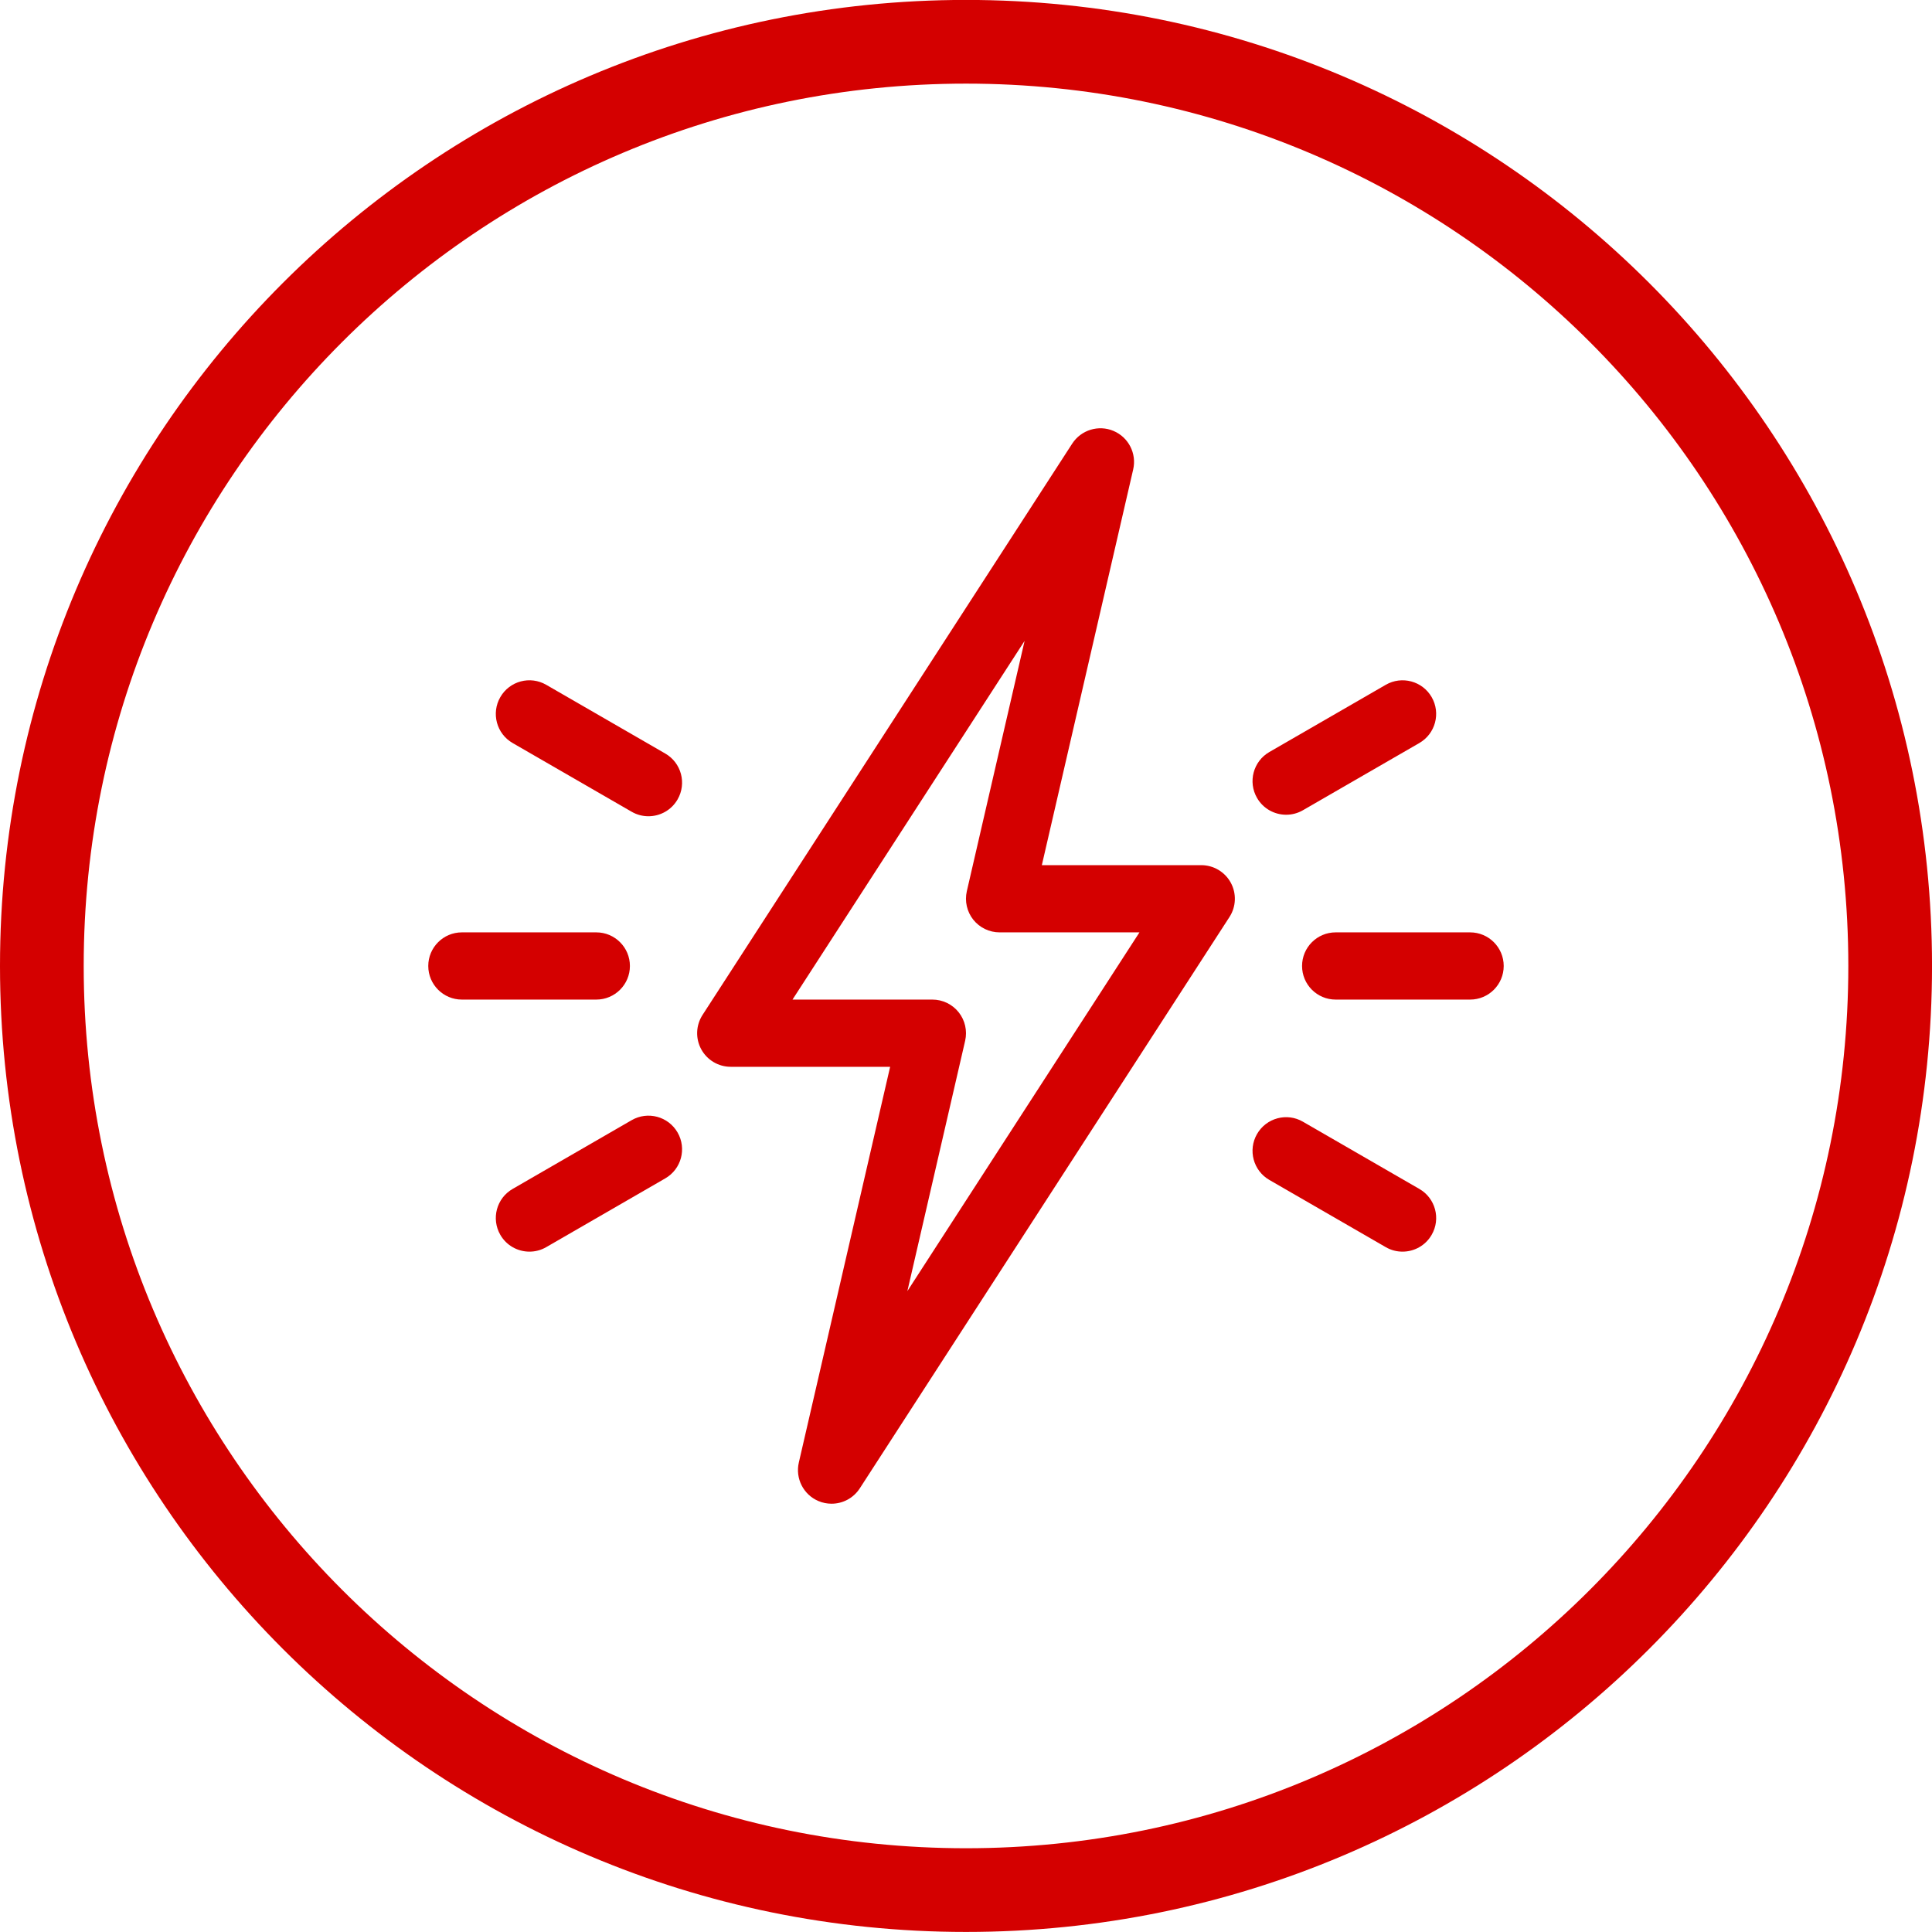
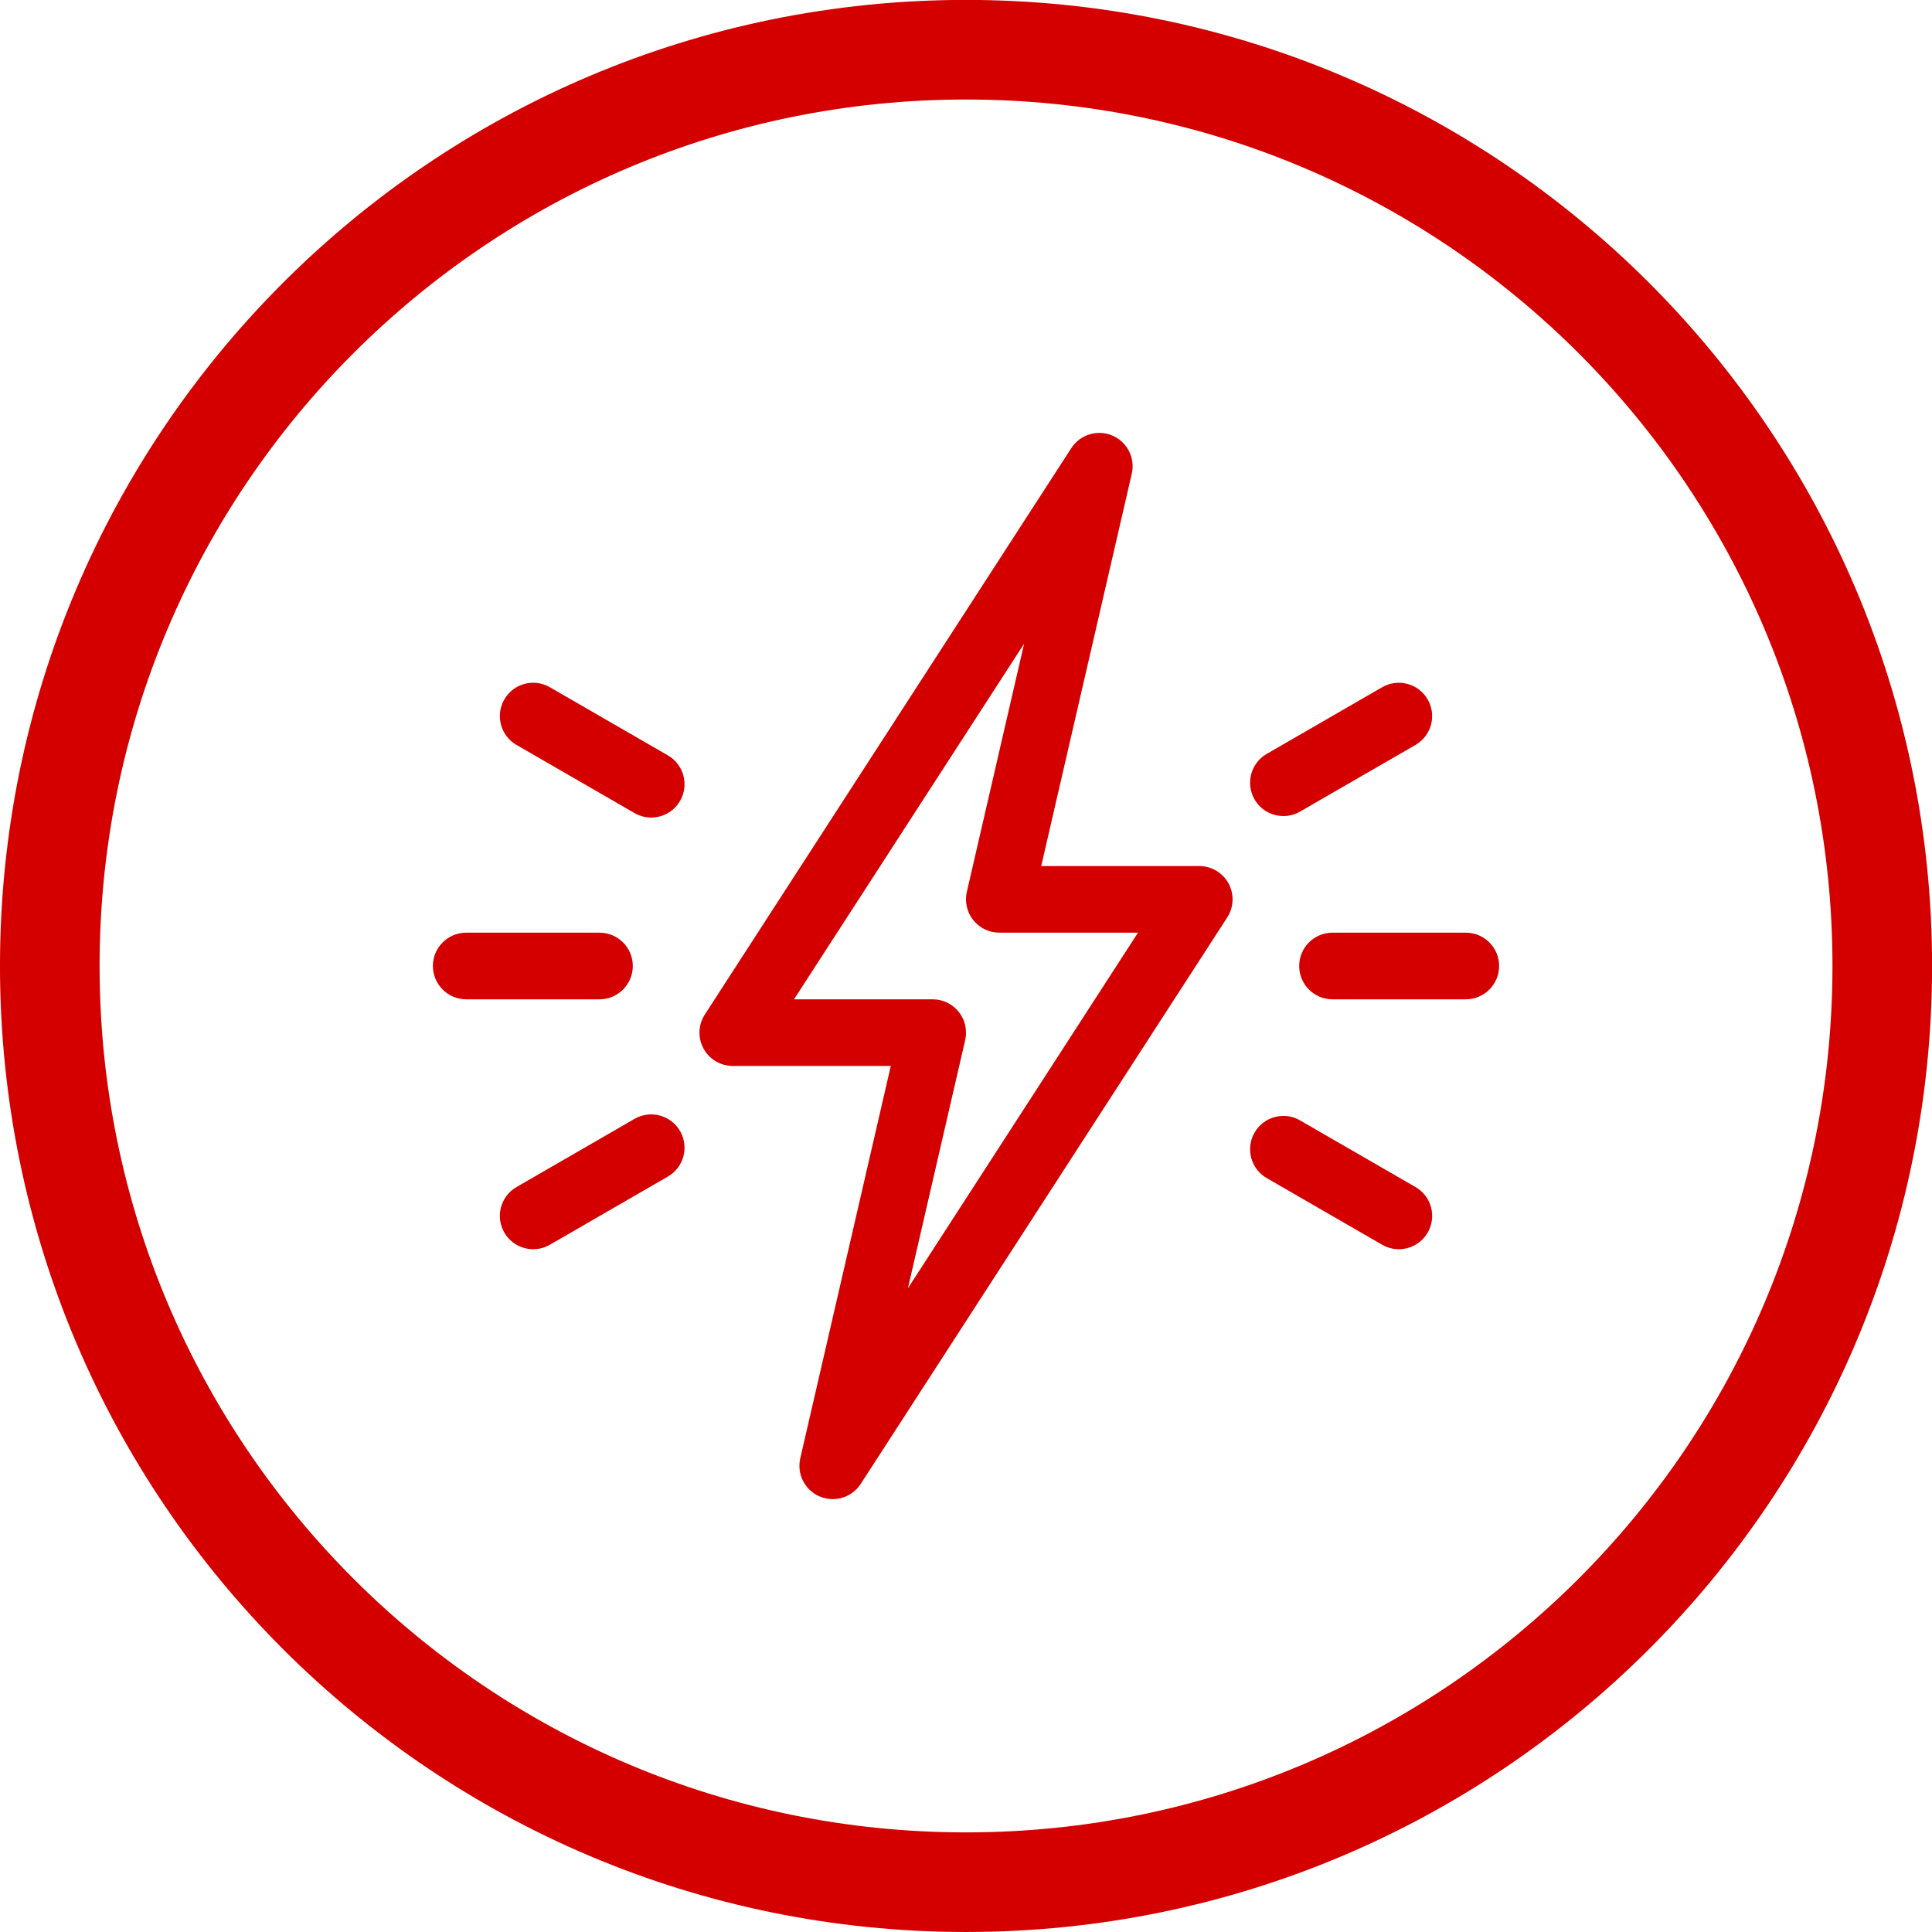
- <svg xmlns="http://www.w3.org/2000/svg" id="svg8" version="1.1" viewBox="0 0 15.27 15.27" height="1.527cm" width="1.527cm">
+ <svg xmlns="http://www.w3.org/2000/svg" id="svg8" version="1.1" viewBox="0 0 15.402 15.402" height="1.54cm" width="1.54cm">
  <defs id="defs2" />
-   <g transform="matrix(0.9742997,0,0,0.9742967,-4.546564,-250.0319)" id="layer1" style="stroke:#fffefe;stroke-opacity:1">
-     <ellipse ry="7.497" rx="7.497" cy="264.464" cx="12.503" id="path815" style="opacity:1;fill:none;fill-opacity:1;stroke:#d40000;stroke-width:0.679;stroke-linecap:round;stroke-linejoin:round;stroke-miterlimit:4;stroke-dasharray:none;stroke-dashoffset:0;stroke-opacity:1;paint-order:stroke fill markers" />
-     <g id="g816" transform="matrix(0.2726317,0,0,0.2726386,8.14069,260.1021)" style="fill:#d40000;fill-opacity:1;stroke:none;stroke-width:0;stroke-miterlimit:4;stroke-dasharray:none;stroke-opacity:1">
+   <g transform="matrix(0.9742997,0,0,0.9742967,-4.480418,-249.9658)" id="layer1" style="stroke:#fffefe;stroke-opacity:1">
+     <ellipse ry="7.497" rx="7.497" cy="264.464" cx="12.503" id="path815" style="opacity:1;fill:none;fill-opacity:1;stroke:#d40000;stroke-width:0.815;stroke-linecap:round;stroke-linejoin:round;stroke-miterlimit:4;stroke-dasharray:none;stroke-dashoffset:0;stroke-opacity:1;paint-order:stroke fill markers" />
+     <g id="g816" transform="matrix(0.2726317,0,0,0.2726386,8.140689,260.1021)" style="fill:#d40000;fill-opacity:1;stroke:none;stroke-width:0;stroke-miterlimit:4;stroke-dasharray:none;stroke-opacity:1">
      <path id="path814" d="m 31,17 h -4 c -0.553,0 -1,-0.448 -1,-1 0,-0.552 0.447,-1 1,-1 h 4 c 0.553,0 1,0.448 1,1 0,0.552 -0.447,1 -1,1 z M 5,17 H 1 C 0.448,17 0,16.552 0,16 0,15.448 0.448,15 1,15 h 4 c 0.552,0 1,0.448 1,1 0,0.552 -0.448,1 -1,1 z M 25.527,11.5 C 25.181,11.5 24.845,11.321 24.66,11 24.384,10.522 24.548,9.91 25.026,9.634 l 3.464,-2 C 28.967,7.358 29.58,7.521 29.856,8 30.132,8.478 29.968,9.09 29.49,9.366 l -3.464,2 C 25.869,11.457 25.697,11.5 25.527,11.5 Z M 3.011,24.5 C 2.665,24.5 2.329,24.321 2.144,24 1.868,23.521 2.031,22.91 2.51,22.634 l 3.542,-2.046 c 0.478,-0.276 1.089,-0.113 1.366,0.366 0.276,0.479 0.113,1.09 -0.366,1.366 L 3.51,24.366 C 3.353,24.457 3.18,24.5 3.011,24.5 Z m 25.978,0 c -0.17,0 -0.342,-0.043 -0.499,-0.134 l -3.464,-2 C 24.548,22.09 24.384,21.479 24.66,21 c 0.276,-0.479 0.889,-0.644 1.366,-0.366 l 3.464,2 c 0.479,0.276 0.643,0.888 0.366,1.366 -0.185,0.321 -0.521,0.5 -0.867,0.5 z M 6.551,11.545 c -0.169,0 -0.342,-0.043 -0.499,-0.134 L 2.51,9.366 C 2.031,9.09 1.868,8.478 2.144,8 2.42,7.521 3.031,7.357 3.51,7.634 l 3.542,2.045 c 0.479,0.276 0.642,0.888 0.366,1.366 -0.185,0.321 -0.521,0.5 -0.867,0.5 z M 12,32 c -0.13,0 -0.263,-0.025 -0.39,-0.079 -0.447,-0.189 -0.693,-0.673 -0.584,-1.146 L 13.743,19 H 9 C 8.634,19 8.297,18.8 8.122,18.478 7.947,18.157 7.962,17.765 8.161,17.457 l 11,-17 c 0.265,-0.408 0.786,-0.566 1.229,-0.377 0.447,0.189 0.694,0.673 0.585,1.146 L 18.257,13 H 23 c 0.366,0 0.703,0.2 0.879,0.522 0.175,0.322 0.16,0.714 -0.039,1.021 l -11,17 C 12.65,31.836 12.331,32 12,32 Z M 10.838,17 H 15 c 0.305,0 0.593,0.139 0.783,0.378 0.189,0.238 0.26,0.55 0.192,0.847 L 14.256,25.674 21.162,15 H 17 c -0.305,0 -0.593,-0.139 -0.783,-0.377 -0.189,-0.238 -0.26,-0.55 -0.192,-0.848 l 1.719,-7.448 z" style="fill:#d40000;fill-opacity:1;stroke:none;stroke-width:0;stroke-miterlimit:4;stroke-dasharray:none;stroke-opacity:1" />
    </g>
  </g>
</svg>
